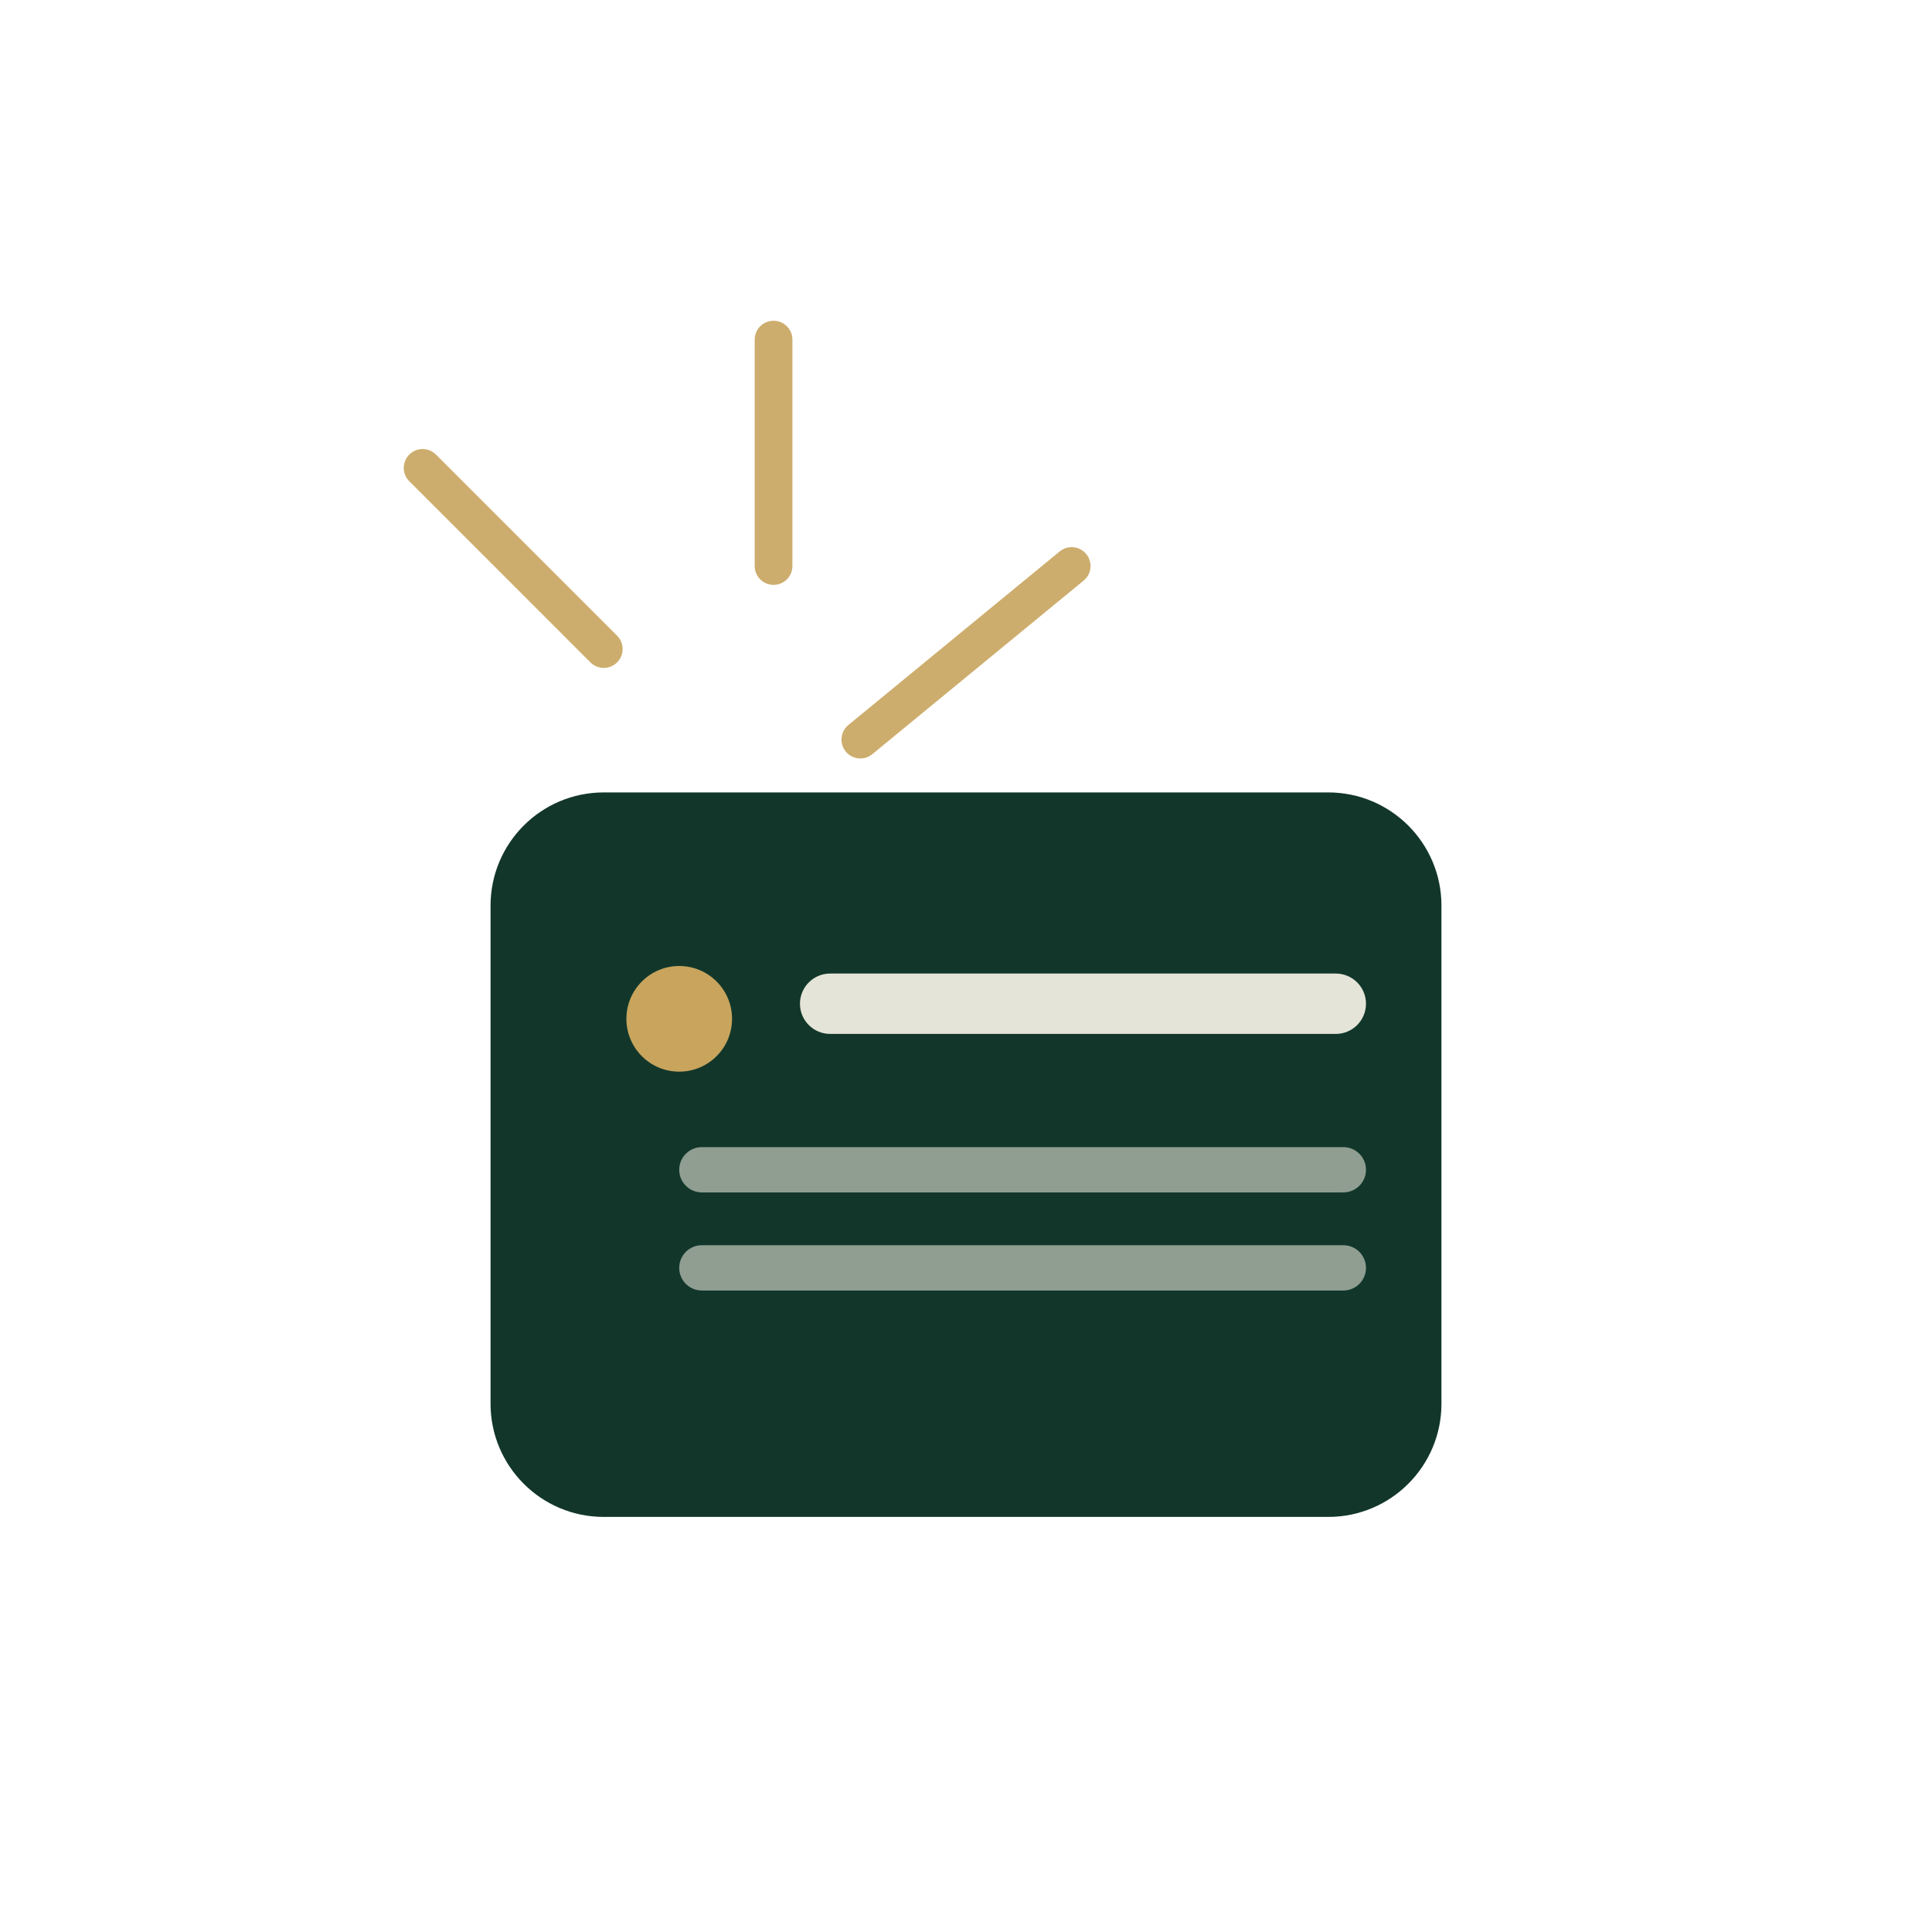
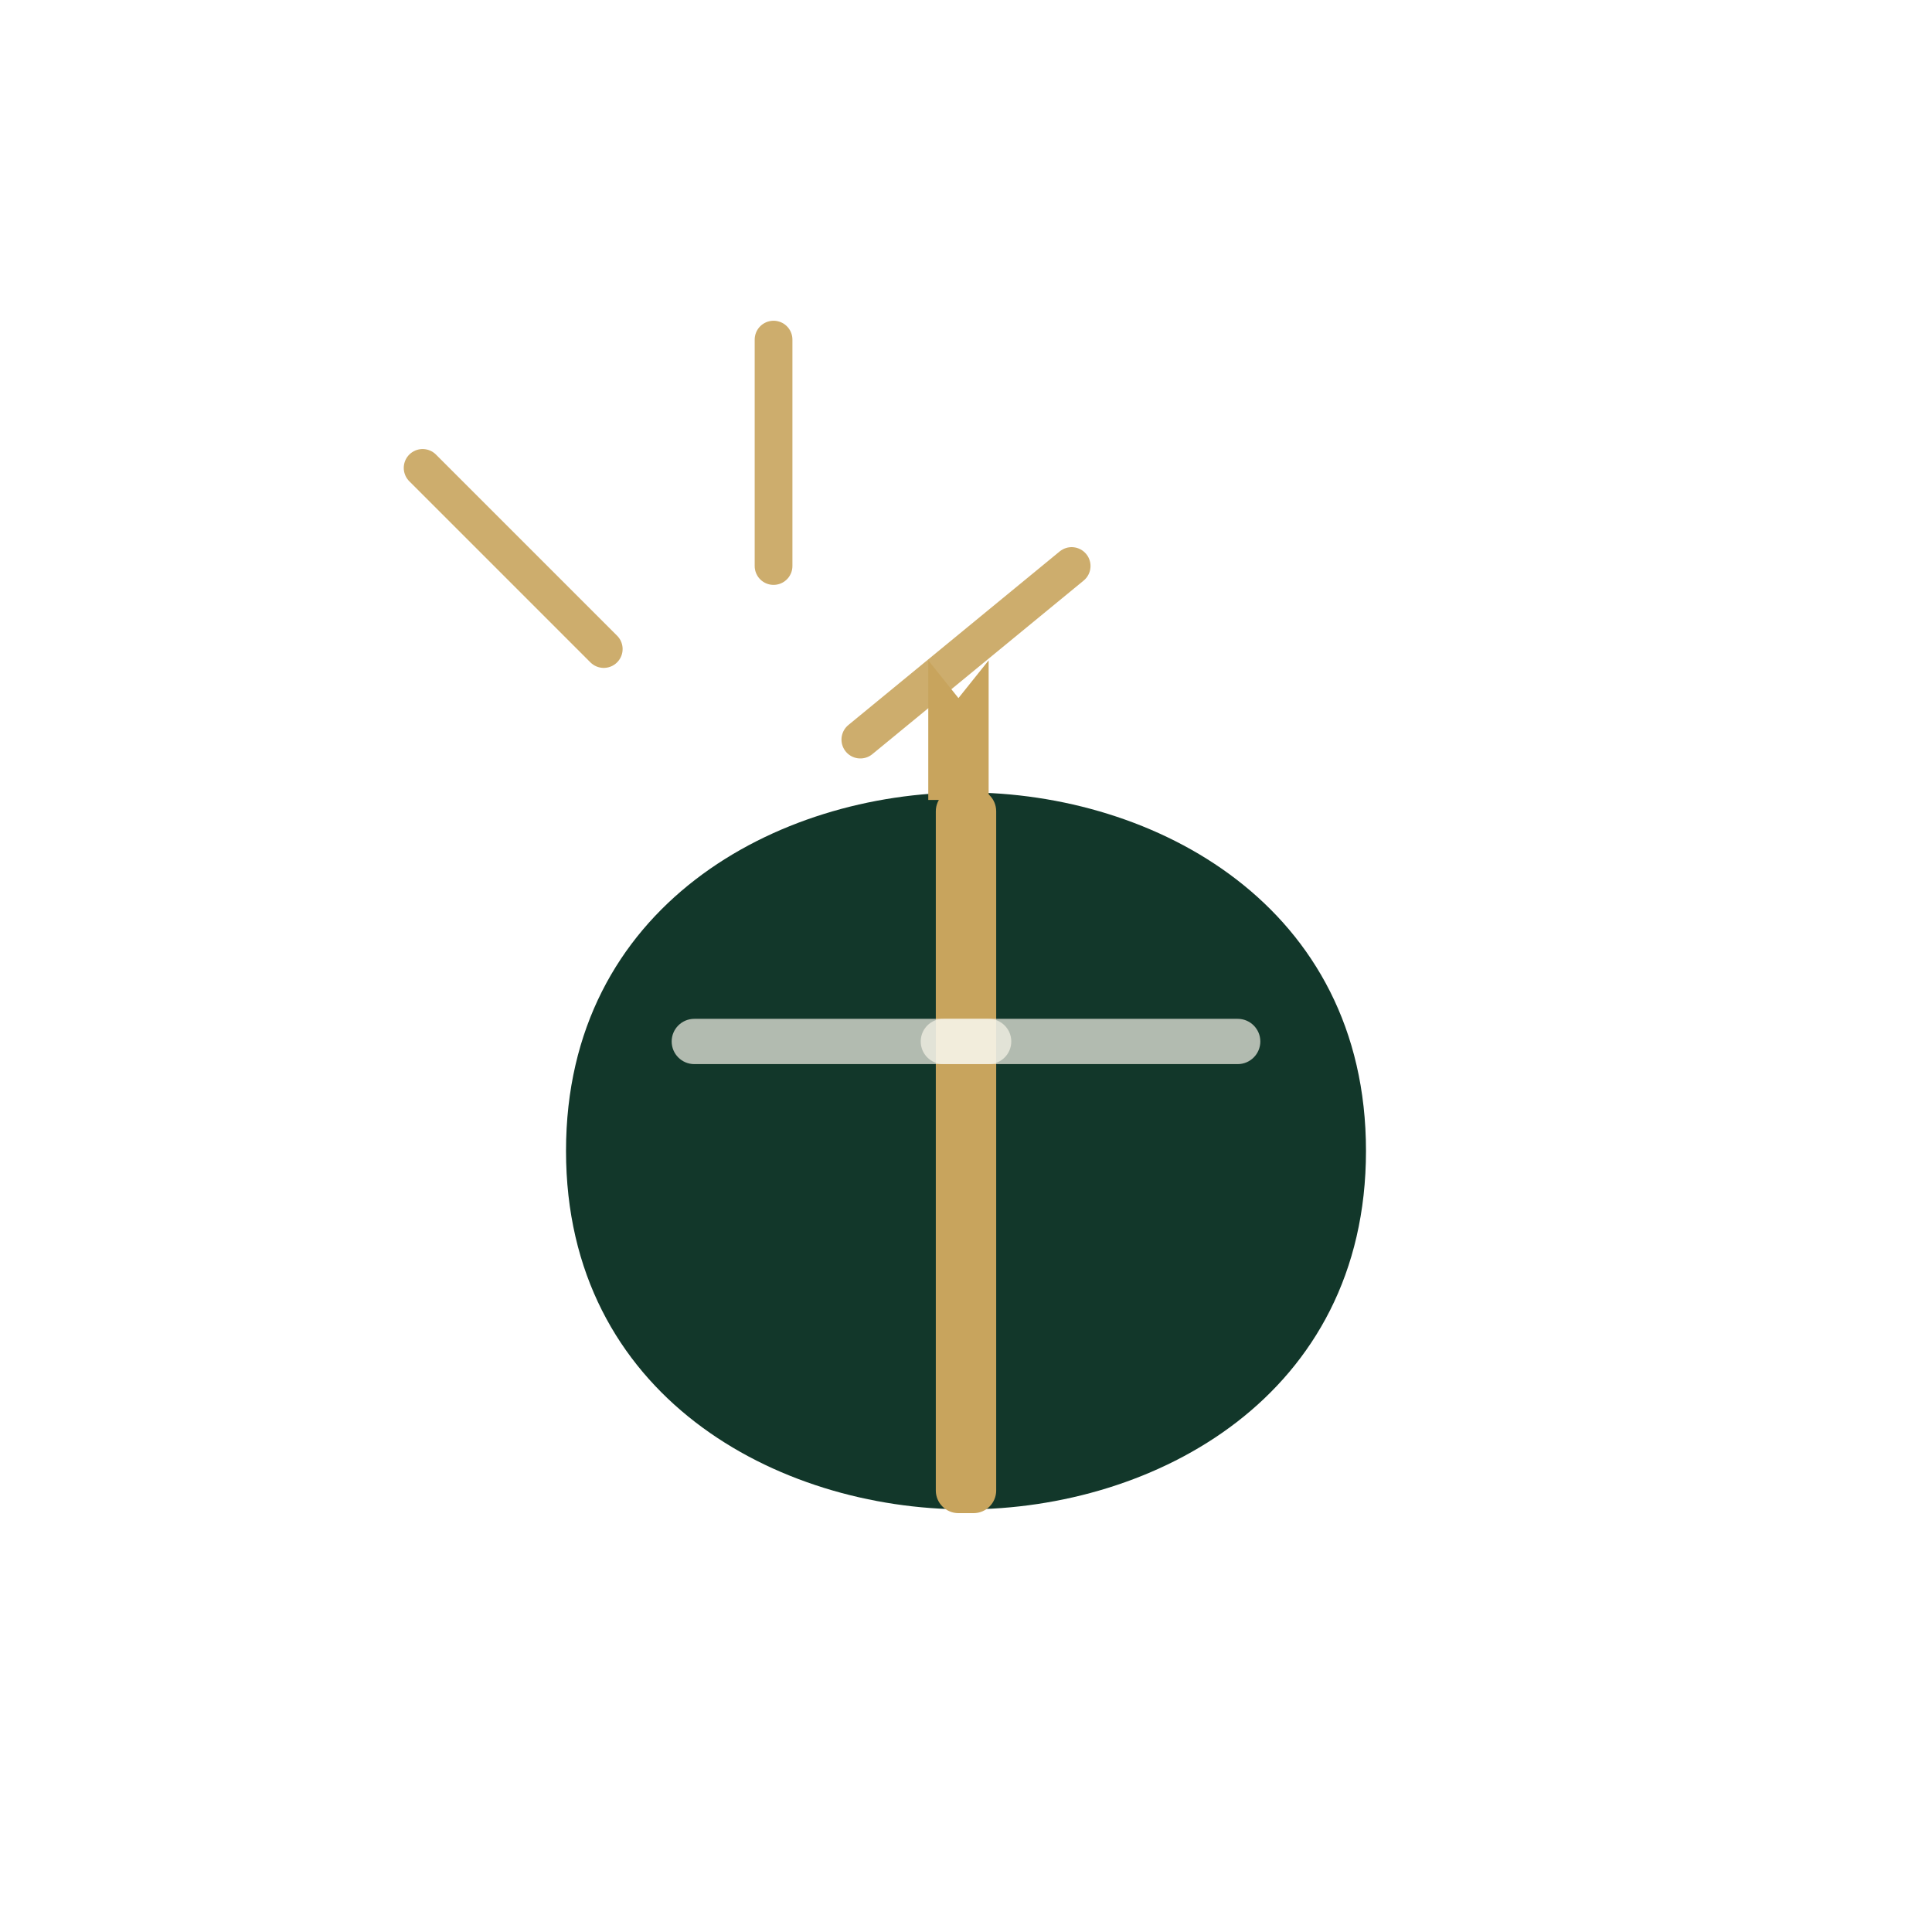
<svg xmlns="http://www.w3.org/2000/svg" width="512" height="512" viewBox="0 0 512 512">
  <g stroke="#C8A45D" stroke-width="10" stroke-linecap="round" opacity="0.9">
    <line x1="205" y1="150" x2="205" y2="90" />
    <line x1="160" y1="172" x2="112" y2="124" />
    <line x1="228" y1="196" x2="284" y2="150" />
  </g>
-   <rect x="130" y="210" width="252" height="192" rx="30" fill="#12372A" />
-   <circle cx="180" cy="270" r="14" fill="#C8A45D" />
-   <rect x="212" y="258" width="150" height="16" rx="8" fill="#F7F3E8" opacity="0.92" />
-   <rect x="180" y="304" width="182" height="12" rx="6" fill="#F7F3E8" opacity="0.55" />
-   <rect x="180" y="330" width="182" height="12" rx="6" fill="#F7F3E8" opacity="0.55" />
+   <path d="M256,210 C206,210 150,240 150,305 C150,370 206,400 256,400 Z" fill="#12372A" />
+   <path d="M256,210 C306,210 362,240 362,305 C362,370 306,400 256,400 Z" fill="#12372A" />
+   <rect x="248" y="209" width="16" height="192" rx="6" fill="#C8A45D" />
+   <path d="M246,212 L262,212 L262,175 L254,185 L246,175 Z" fill="#C8A45D" />
+   <rect x="178" y="270" width="90" height="12" rx="6" fill="#F7F3E8" opacity="0.7" />
+   <rect x="244" y="270" width="90" height="12" rx="6" fill="#F7F3E8" opacity="0.7" />
</svg>
